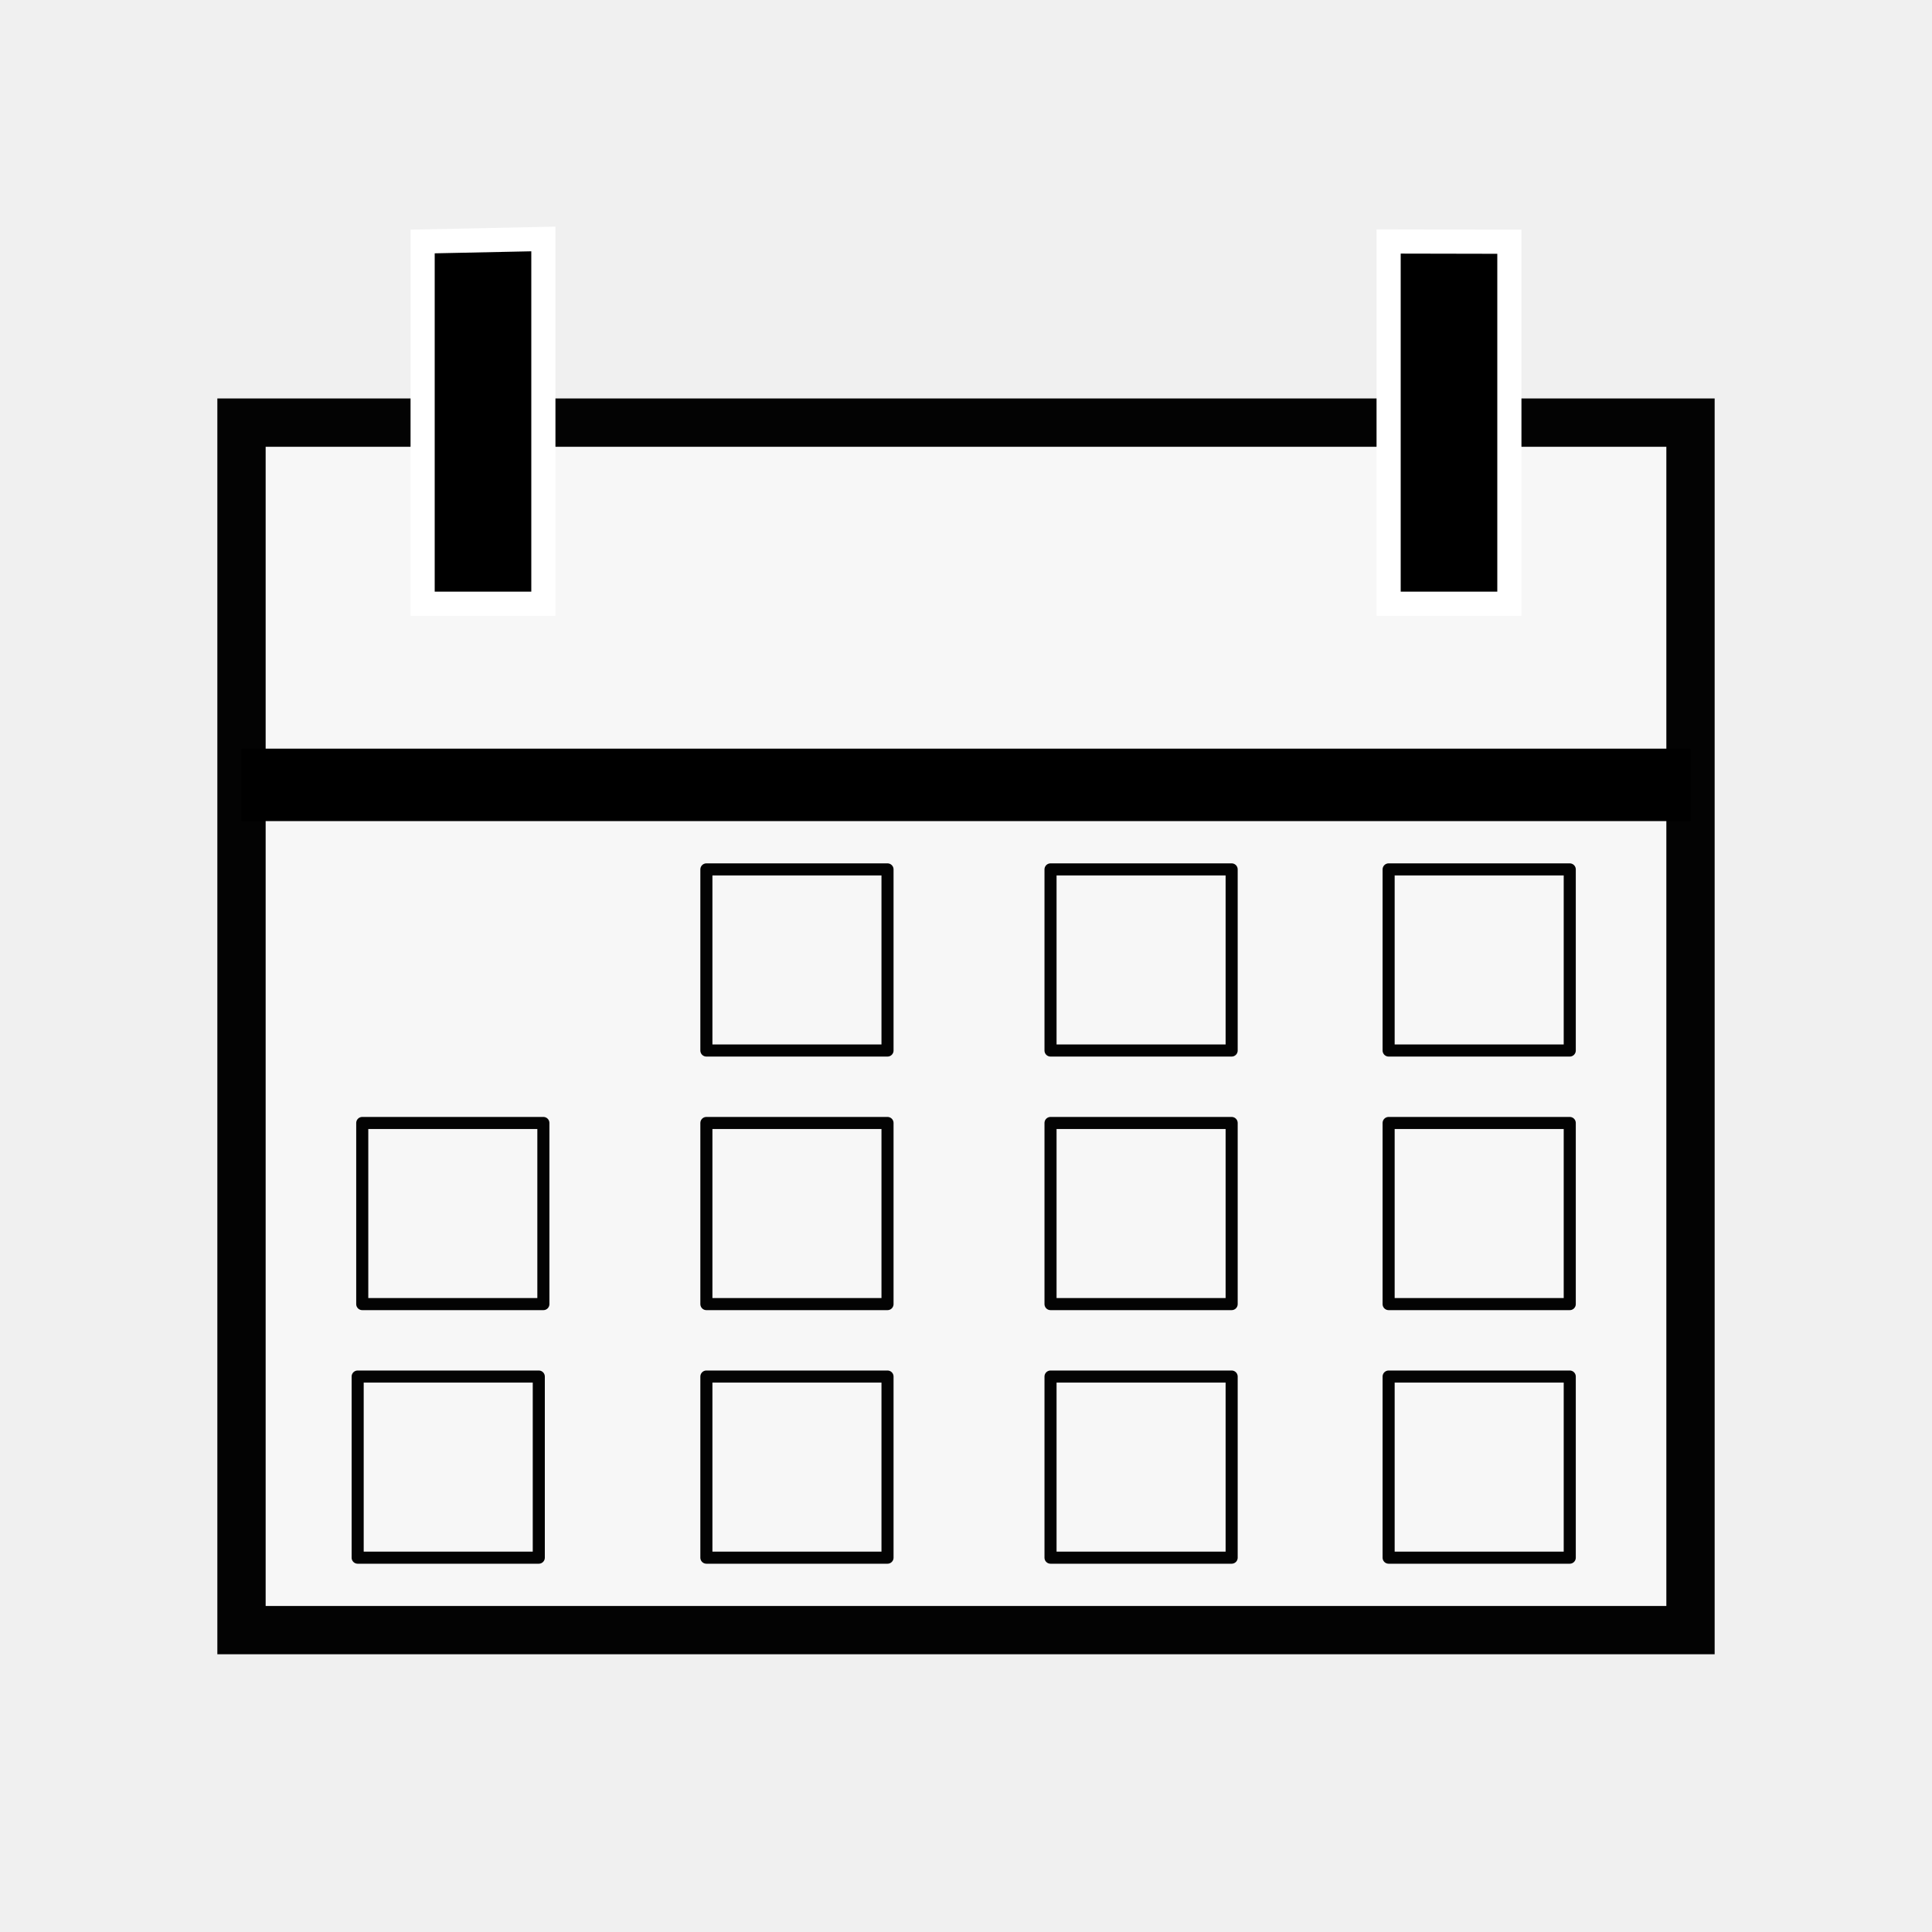
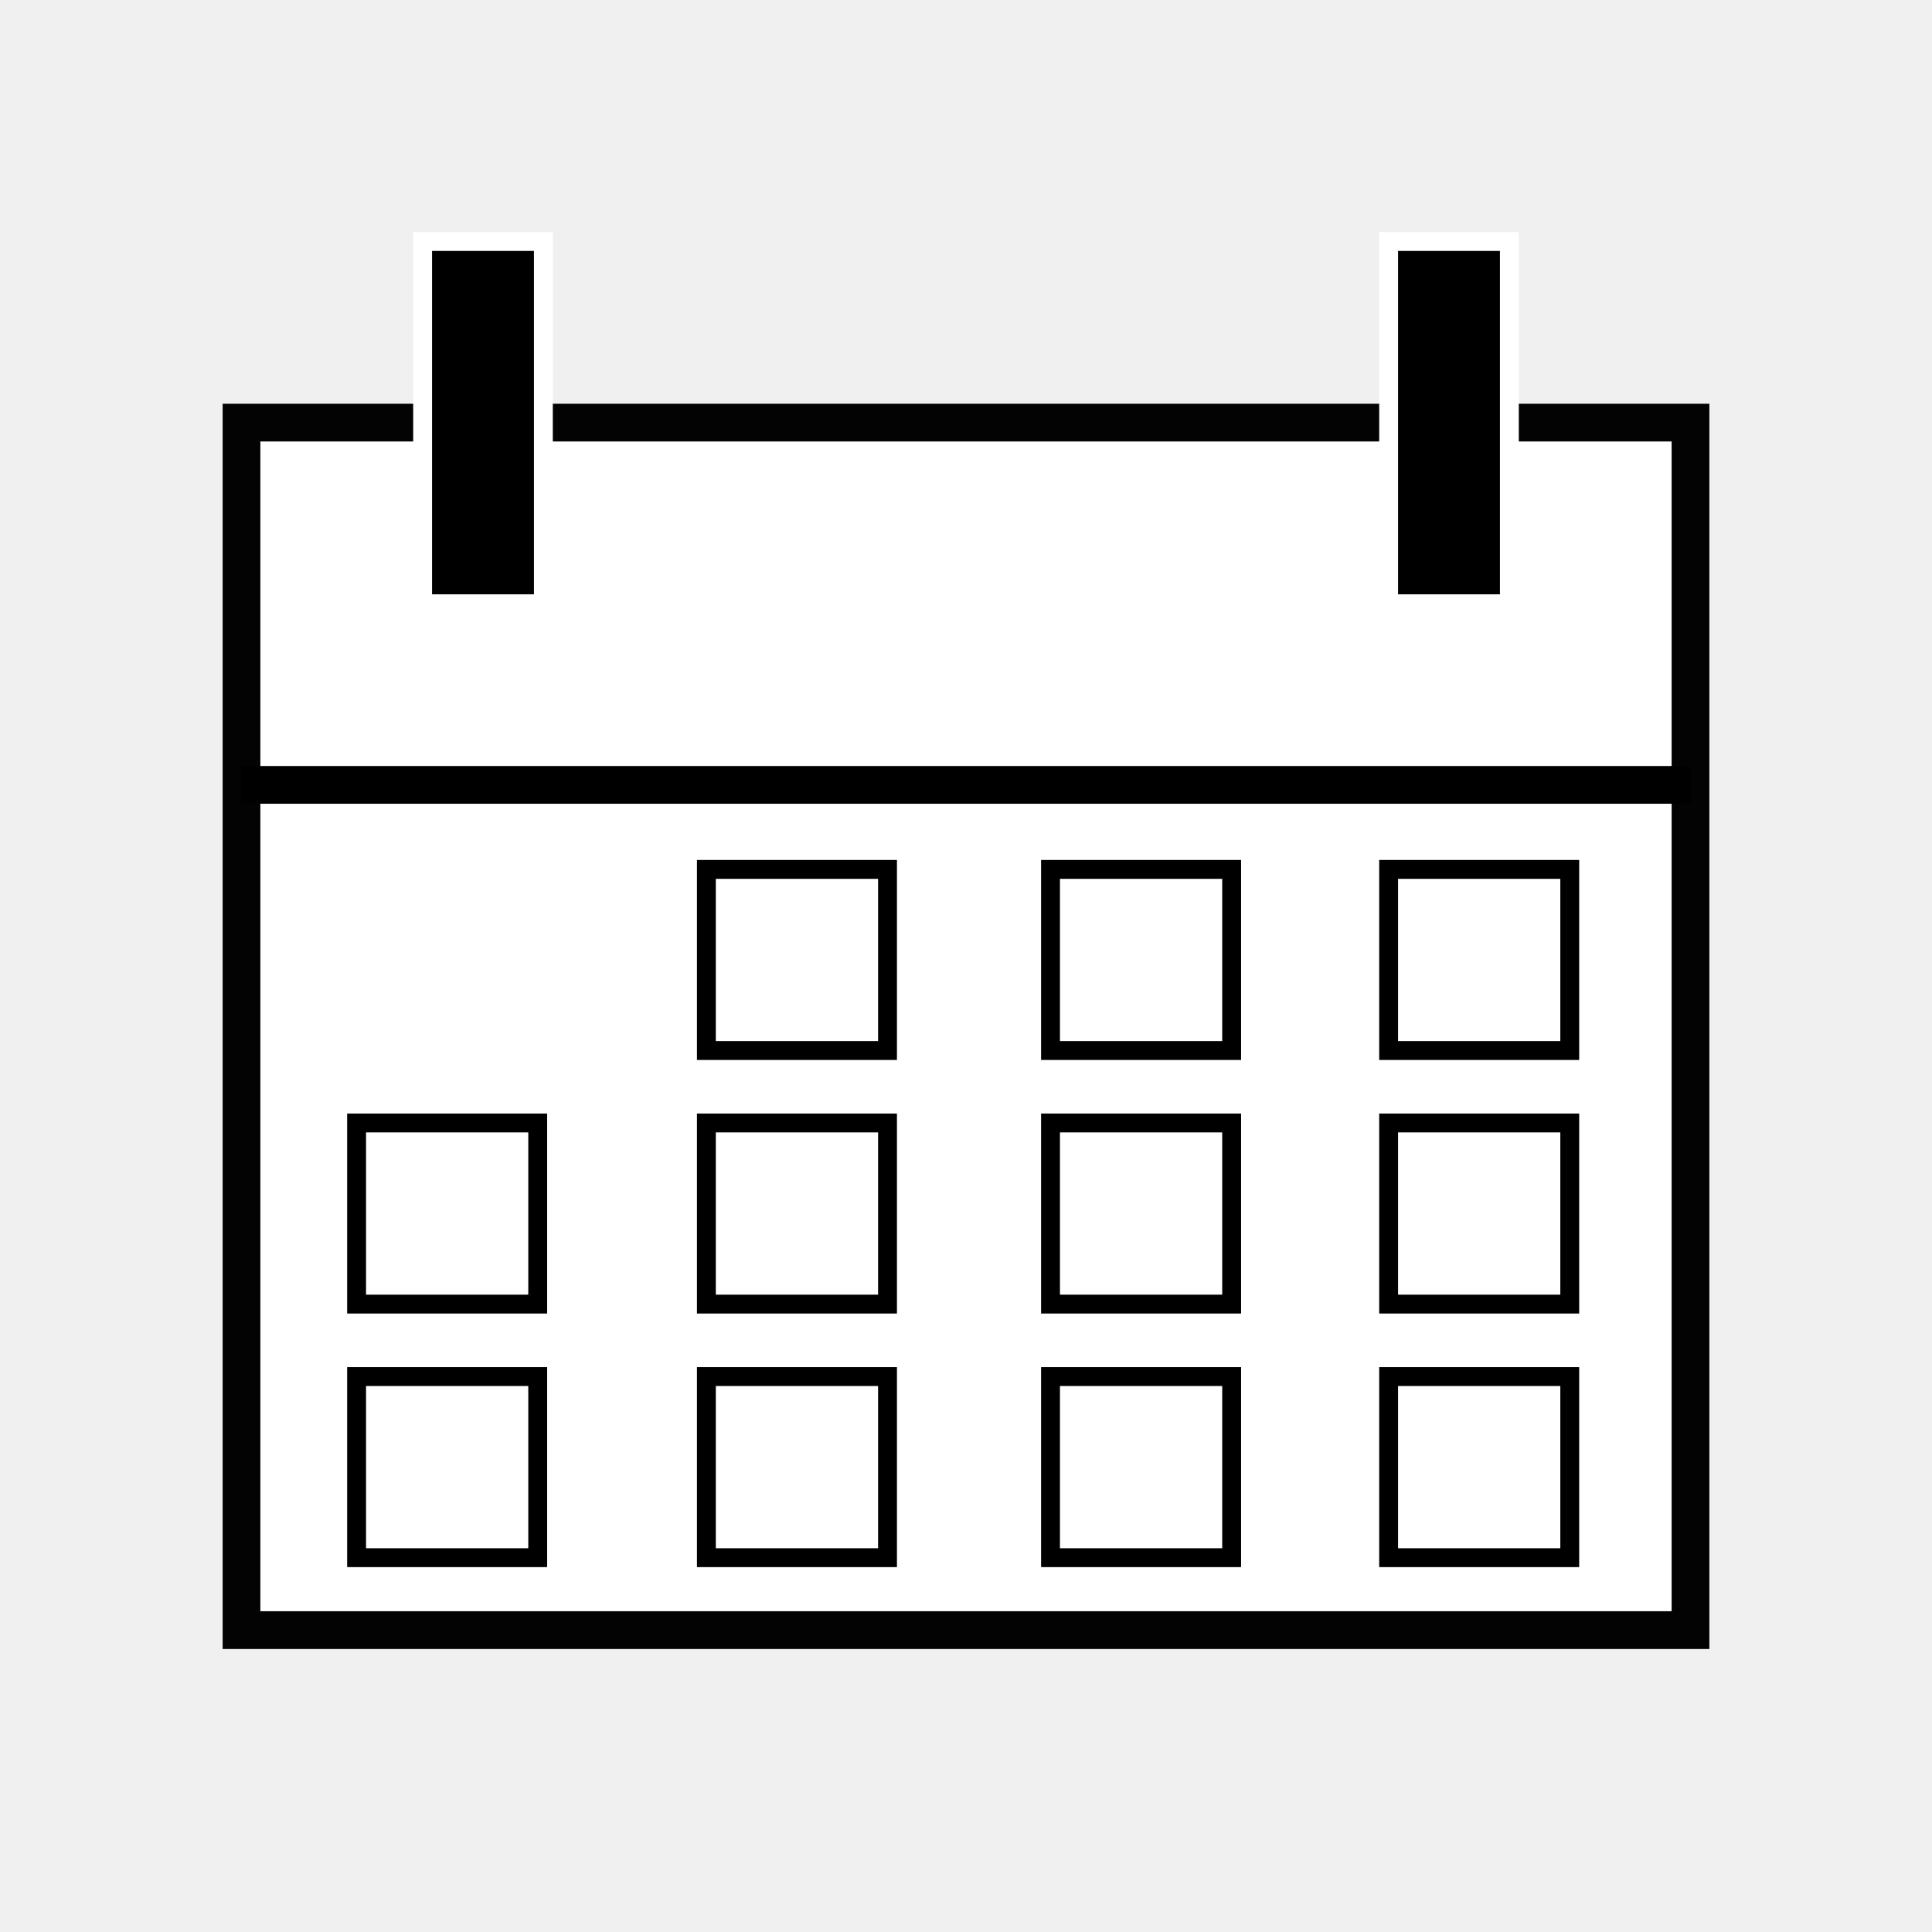
- <svg xmlns="http://www.w3.org/2000/svg" width="16" height="16" version="1.1" id="svg7">
+ <svg xmlns="http://www.w3.org/2000/svg" width="1024" height="1024" version="1.1" id="svg7">
  <defs id="defs11" />
-   <style type="text/css" id="style2">.icon-canvas-transparent{opacity:0;fill:#F6F6F6;} .icon-vs-out{fill:#F6F6F6;} .icon-vs-bg{fill:#424242;}</style>
-   <path style="opacity:1;fill:#f7f7f7;fill-opacity:1;stroke:#030303;stroke-width:0.4;stroke-linecap:round;stroke-miterlimit:4;stroke-dasharray:none;stroke-opacity:1;paint-order:normal" d="m 2,3.5 h 12 v 10 H 2 Z" id="rect4610" />
-   <path class="icon-canvas-transparent" d="M16 16h-16v-16h16v16z" id="canvas" />
-   <path style="color:#000000;font-style:normal;font-variant:normal;font-weight:normal;font-stretch:normal;font-size:medium;line-height:normal;font-family:sans-serif;font-variant-ligatures:normal;font-variant-position:normal;font-variant-caps:normal;font-variant-numeric:normal;font-variant-alternates:normal;font-feature-settings:normal;text-indent:0;text-align:start;text-decoration:none;text-decoration-line:none;text-decoration-style:solid;text-decoration-color:#000000;letter-spacing:normal;word-spacing:normal;text-transform:none;writing-mode:lr-tb;direction:ltr;text-orientation:mixed;dominant-baseline:auto;baseline-shift:baseline;text-anchor:start;white-space:normal;shape-padding:0;clip-rule:nonzero;display:inline;overflow:visible;visibility:visible;opacity:1;isolation:auto;mix-blend-mode:normal;color-interpolation:sRGB;color-interpolation-filters:linearRGB;solid-color:#000000;solid-opacity:1;vector-effect:none;fill:#000000;fill-opacity:1;fill-rule:nonzero;stroke:#ffffff;stroke-width:0.2;stroke-linecap:butt;stroke-linejoin:miter;stroke-miterlimit:4;stroke-dasharray:none;stroke-dashoffset:0;stroke-opacity:1;color-rendering:auto;image-rendering:auto;shape-rendering:auto;text-rendering:auto;enable-background:accumulate" d="m 3.5,2 v 3 h 1 V 1.979 Z" id="path4585" />
-   <path style="color:#000000;font-style:normal;font-variant:normal;font-weight:normal;font-stretch:normal;font-size:medium;line-height:normal;font-family:sans-serif;font-variant-ligatures:normal;font-variant-position:normal;font-variant-caps:normal;font-variant-numeric:normal;font-variant-alternates:normal;font-feature-settings:normal;text-indent:0;text-align:start;text-decoration:none;text-decoration-line:none;text-decoration-style:solid;text-decoration-color:#000000;letter-spacing:normal;word-spacing:normal;text-transform:none;writing-mode:lr-tb;direction:ltr;text-orientation:mixed;dominant-baseline:auto;baseline-shift:baseline;text-anchor:start;white-space:normal;shape-padding:0;clip-rule:nonzero;display:inline;overflow:visible;visibility:visible;opacity:1;isolation:auto;mix-blend-mode:normal;color-interpolation:sRGB;color-interpolation-filters:linearRGB;solid-color:#000000;solid-opacity:1;vector-effect:none;fill:#000000;fill-opacity:1;fill-rule:nonzero;stroke:#ffffff;stroke-width:0.2;stroke-linecap:butt;stroke-linejoin:miter;stroke-miterlimit:4;stroke-dasharray:none;stroke-dashoffset:0;stroke-opacity:1;color-rendering:auto;image-rendering:auto;shape-rendering:auto;text-rendering:auto;enable-background:accumulate" d="m 11.5,2 v 3 h 1 V 2.002 Z" id="path4585-9" />
-   <path style="fill:none;stroke:#000000;stroke-width:0.6;stroke-linecap:butt;stroke-linejoin:miter;stroke-miterlimit:4;stroke-dasharray:none;stroke-opacity:1" d="M 2,6.5 H 14 6.5" id="path4638" />
-   <rect style="opacity:1;fill:none;fill-opacity:0.972;stroke:#030303;stroke-width:0.1;stroke-linecap:round;stroke-linejoin:round;stroke-miterlimit:4;stroke-dasharray:none;stroke-opacity:1;paint-order:normal" id="rect4640-8" width="1.5" height="1.5" x="11.5" y="9.3" />
-   <rect style="opacity:1;fill:none;fill-opacity:0.972;stroke:#030303;stroke-width:0.1;stroke-linecap:round;stroke-linejoin:round;stroke-miterlimit:4;stroke-dasharray:none;stroke-opacity:1;paint-order:normal" id="rect4640-1" width="1.5" height="1.5" x="8.7" y="9.3" />
-   <rect style="opacity:1;fill:none;fill-opacity:0.972;stroke:#030303;stroke-width:0.1;stroke-linecap:round;stroke-linejoin:round;stroke-miterlimit:4;stroke-dasharray:none;stroke-opacity:1;paint-order:normal" id="rect4640-3" width="1.5" height="1.5" x="5.85" y="9.3" />
-   <rect style="opacity:1;fill:none;fill-opacity:0.972;stroke:#030303;stroke-width:0.1;stroke-linecap:round;stroke-linejoin:round;stroke-miterlimit:4;stroke-dasharray:none;stroke-opacity:1;paint-order:normal" id="rect4640-6" width="1.5" height="1.5" x="3" y="9.3" />
-   <rect style="opacity:1;fill:none;fill-opacity:0.972;stroke:#030303;stroke-width:0.1;stroke-linecap:round;stroke-linejoin:round;stroke-miterlimit:4;stroke-dasharray:none;stroke-opacity:1;paint-order:normal" id="rect4640-3-0" width="1.5" height="1.5" x="5.85" y="7.2" />
-   <rect style="opacity:1;fill:none;fill-opacity:0.972;stroke:#030303;stroke-width:0.1;stroke-linecap:round;stroke-linejoin:round;stroke-miterlimit:4;stroke-dasharray:none;stroke-opacity:1;paint-order:normal" id="rect4640-3-0-2" width="1.5" height="1.5" x="8.7" y="7.2" />
-   <rect style="opacity:1;fill:none;fill-opacity:0.972;stroke:#030303;stroke-width:0.1;stroke-linecap:round;stroke-linejoin:round;stroke-miterlimit:4;stroke-dasharray:none;stroke-opacity:1;paint-order:normal" id="rect4640-3-0-0" width="1.5" height="1.5" x="11.5" y="7.2" />
-   <rect style="opacity:1;fill:none;fill-opacity:0.972;stroke:#030303;stroke-width:0.1;stroke-linecap:round;stroke-linejoin:round;stroke-miterlimit:4;stroke-dasharray:none;stroke-opacity:1;paint-order:normal" id="rect4640-6-8" width="1.5" height="1.5" x="2.962" y="11.4" />
-   <rect style="opacity:1;fill:none;fill-opacity:0.972;stroke:#030303;stroke-width:0.1;stroke-linecap:round;stroke-linejoin:round;stroke-miterlimit:4;stroke-dasharray:none;stroke-opacity:1;paint-order:normal" id="rect4640-6-6" width="1.5" height="1.5" x="5.85" y="11.4" />
-   <rect style="opacity:1;fill:none;fill-opacity:0.972;stroke:#030303;stroke-width:0.1;stroke-linecap:round;stroke-linejoin:round;stroke-miterlimit:4;stroke-dasharray:none;stroke-opacity:1;paint-order:normal" id="rect4640-6-5" width="1.5" height="1.5" x="8.7" y="11.4" />
-   <rect style="opacity:1;fill:none;fill-opacity:0.972;stroke:#030303;stroke-width:0.1;stroke-linecap:round;stroke-linejoin:round;stroke-miterlimit:4;stroke-dasharray:none;stroke-opacity:1;paint-order:normal" id="rect4640-6-65" width="1.5" height="1.5" x="11.5" y="11.4" />
+   <style type="text/css" id="style2">.icon-canvas-transparent{opacity:0;fill:#FFFFFF;} .icon-vs-out{fill:#FFFFFF;} .icon-vs-bg{fill:#424242;}</style>
+   <path style="opacity:1;fill:#ffffff;fill-opacity:1;stroke:#030303;stroke-width:20;stroke-linecap:round;stroke-miterlimit:4;stroke-dasharray:none;stroke-opacity:1;paint-order:normal" d="M 128,224 H 896 V 864 H 128 Z" id="rect4610" />
+   <path class="icon-canvas-transparent" d="M 1024,1024 H 0 V 0 h 1024 z" id="canvas" style="opacity:0;fill:#ffffff;stroke-width:1" />
+   <path style="color:#000000;fill:#000000;fill-opacity:1;fill-rule:nonzero;stroke:#ffffff;stroke-width:10;stroke-linecap:butt;stroke-linejoin:miter;stroke-miterlimit:4;stroke-dasharray:none;stroke-dashoffset:0;stroke-opacity:1" d="m 224,128 v 192 h 64 V 128 Z" id="path4585" />
+   <path style="fill:none;stroke:#000000;stroke-width:20;stroke-linecap:butt;stroke-linejoin:miter;stroke-miterlimit:4;stroke-dasharray:none;stroke-opacity:1" d="M 128,416 H 896 416" id="path4638" />
+   <rect style="opacity:1;fill:none;fill-opacity:1;stroke:#000000;stroke-width:10;stroke-opacity:1;paint-order:normal" id="rect4640-3-0" width="96" height="96" x="374.4" y="460.801" />
+   <path style="color:#000000;fill:#000000;fill-opacity:1;fill-rule:nonzero;stroke:#ffffff;stroke-width:10;stroke-linecap:butt;stroke-linejoin:miter;stroke-miterlimit:4;stroke-dasharray:none;stroke-dashoffset:0;stroke-opacity:1" d="m 736,128 v 192 h 64 V 128 Z" id="path4585-4" />
+   <rect style="opacity:1;fill:none;fill-opacity:1;stroke:#000000;stroke-width:10;stroke-opacity:1;paint-order:normal" id="rect4640-3-0-6" width="96" height="96" x="556.8" y="460.801" />
+   <rect style="opacity:1;fill:none;fill-opacity:1;stroke:#000000;stroke-width:10;stroke-opacity:1;paint-order:normal" id="rect4640-3-0-6-4" width="96" height="96" x="736" y="460.801" />
+   <rect style="opacity:1;fill:none;fill-opacity:1;stroke:#000000;stroke-width:10;stroke-opacity:1;paint-order:normal" id="rect4640-3-0-7" width="96" height="96" x="189" y="595.199" />
+   <rect style="opacity:1;fill:none;fill-opacity:1;stroke:#000000;stroke-width:10;stroke-opacity:1;paint-order:normal" id="rect4640-3-0-7-8" width="96" height="96" x="374.4" y="595.199" />
+   <rect style="opacity:1;fill:none;fill-opacity:1;stroke:#000000;stroke-width:10;stroke-opacity:1;paint-order:normal" id="rect4640-3-0-7-3" width="96" height="96" x="556.8" y="595.199" />
+   <rect style="opacity:1;fill:none;fill-opacity:1;stroke:#000000;stroke-width:10;stroke-opacity:1;paint-order:normal" id="rect4640-3-0-7-3-6" width="96" height="96" x="736" y="595.199" />
+   <rect style="opacity:1;fill:none;fill-opacity:1;stroke:#000000;stroke-width:10;stroke-opacity:1;paint-order:normal" id="rect4640-3-0-7-3-6-8" width="96" height="96" x="189" y="729.602" />
+   <rect style="opacity:1;fill:none;fill-opacity:1;stroke:#000000;stroke-width:10;stroke-opacity:1;paint-order:normal" id="rect4640-3-0-7-3-6-1" width="96" height="96" x="374.4" y="729.602" />
+   <rect style="opacity:1;fill:none;fill-opacity:1;stroke:#000000;stroke-width:10;stroke-opacity:1;paint-order:normal" id="rect4640-3-0-7-3-6-7" width="96" height="96" x="556.8" y="729.602" />
+   <rect style="opacity:1;fill:none;fill-opacity:1;stroke:#000000;stroke-width:10;stroke-opacity:1;paint-order:normal" id="rect4640-3-0-7-3-6-2" width="96" height="96" x="736" y="729.602" />
</svg>
